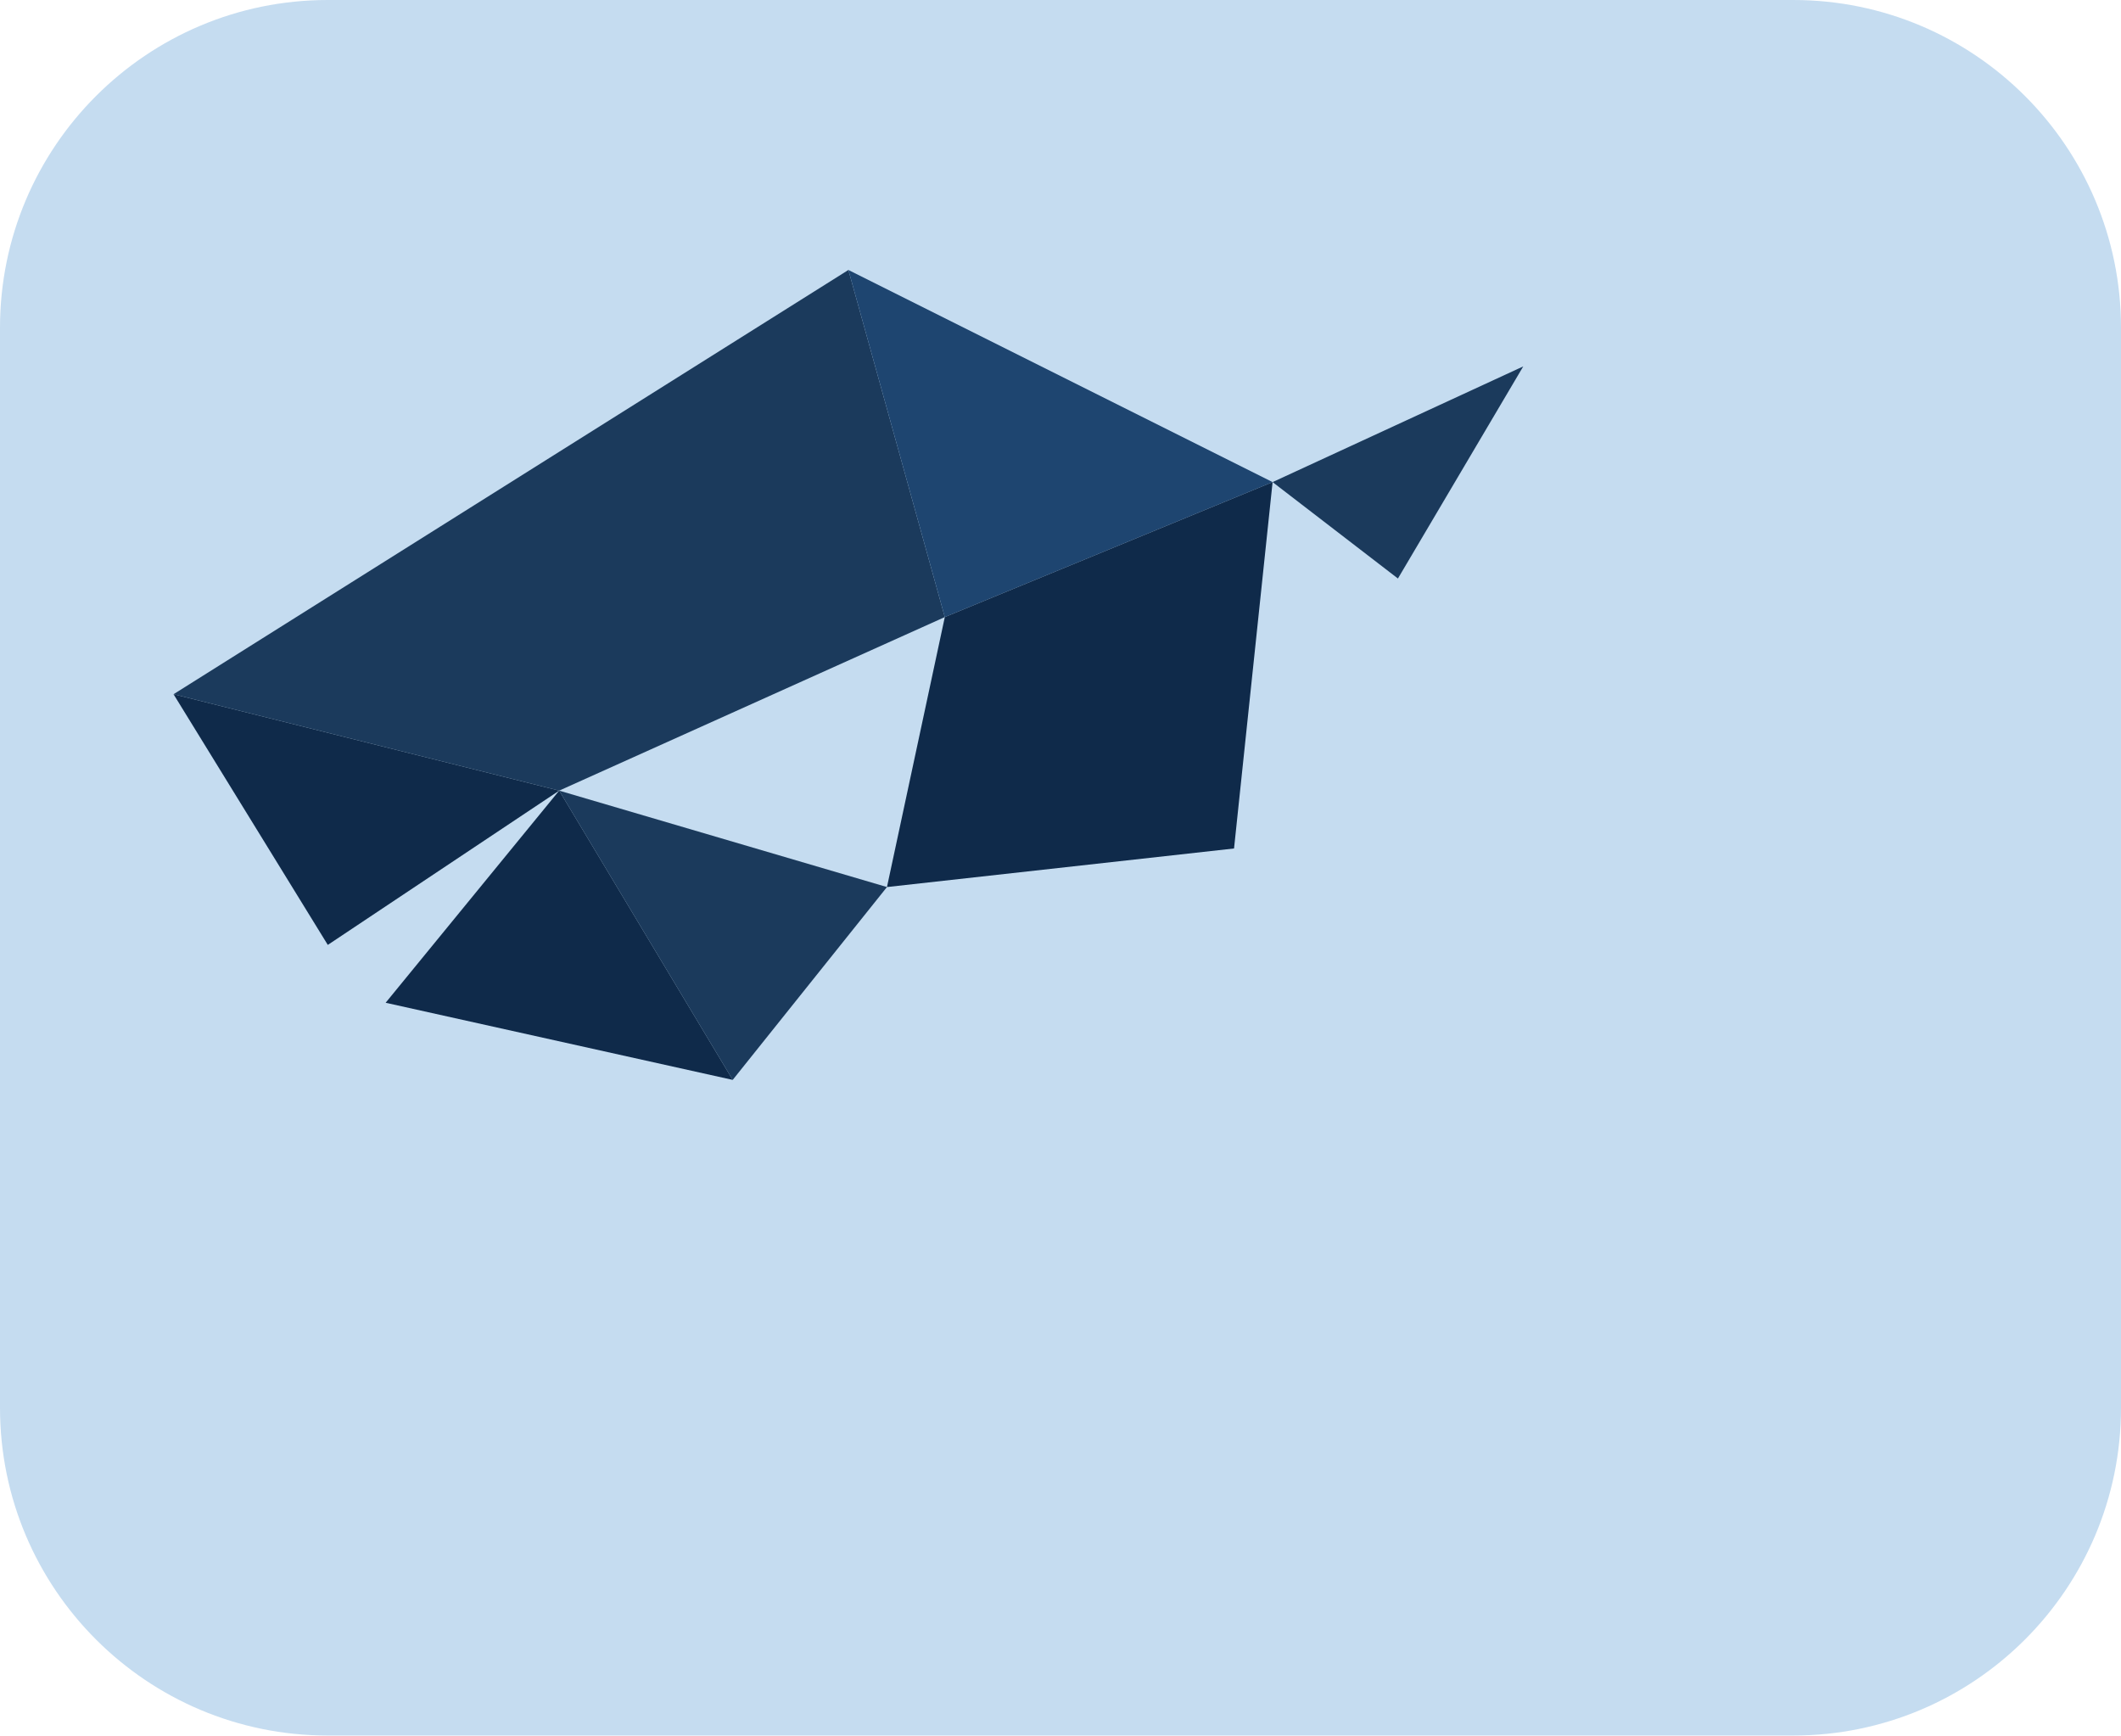
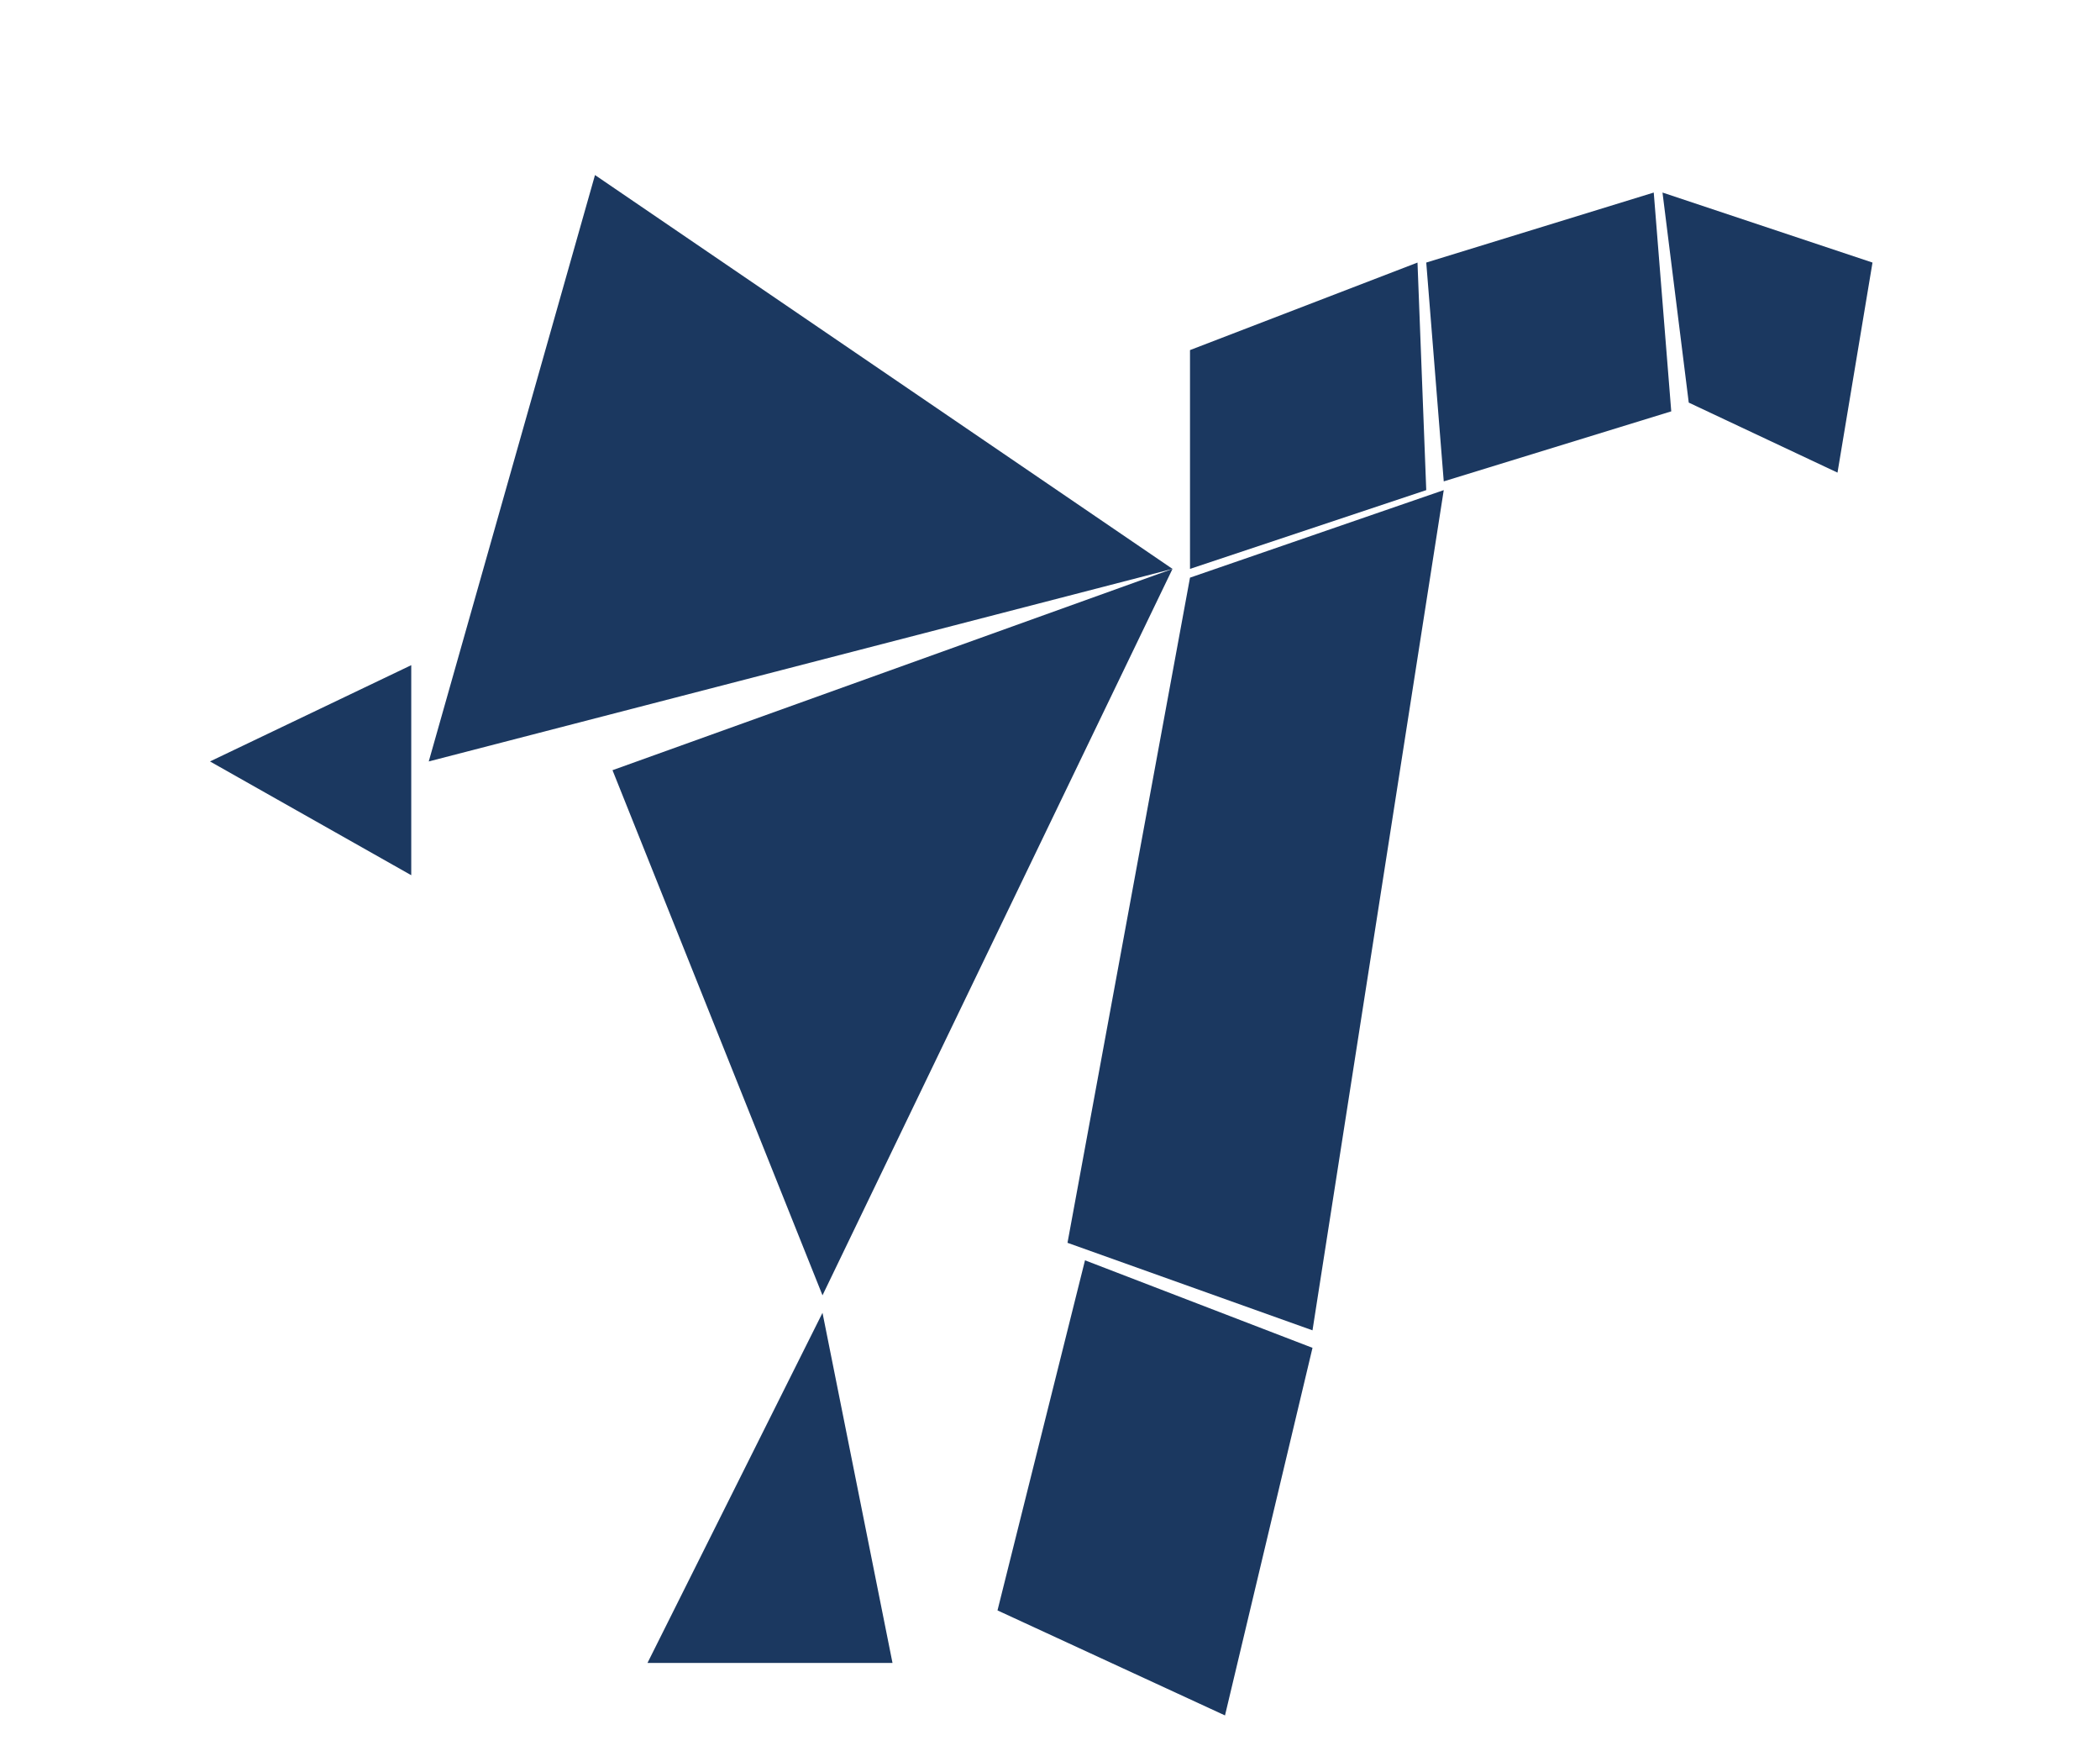
- <svg xmlns="http://www.w3.org/2000/svg" viewBox="0 0 220 180">
-   <rect width="220" height="180" rx="34" fill="#C5DCF0" />
-   <polygon points="18,72 88,28 98,64 58,82" fill="#1B3A5C" />
-   <polygon points="18,72 58,82 34,98" fill="#0F2A4A" />
-   <polygon points="88,28 132,50 98,64" fill="#1E4570" />
-   <polygon points="132,50 158,38 145,60" fill="#1B3A5C" />
-   <polygon points="98,64 132,50 128,88 92,92" fill="#0F2A4A" />
-   <polygon points="58,82 92,92 76,112" fill="#1B3A5C" />
-   <polygon points="58,82 76,112 40,104" fill="#0F2A4A" />
+ <svg xmlns="http://www.w3.org/2000/svg" viewBox="0 0 240 200">
+   <polygon points="24,87 47,76 47,100" fill="#1B3860" />
+   <polygon points="49,87 68,20 134,65" fill="#1B3860" />
+   <polygon points="70,88 134,65 94,148" fill="#1B3860" />
+   <polygon points="136,65 136,40 162,30 163,56" fill="#1B3860" />
+   <polygon points="165,55 163,30 189,22 191,47" fill="#1B3860" />
+   <polygon points="193,46 190,22 214,30 210,54" fill="#1B3860" />
+   <polygon points="136,66 165,56 150,152 122,142" fill="#1B3860" />
+   <polygon points="94,150 74,190 102,190" fill="#1B3860" />
+   <polygon points="124,144 150,154 140,196 114,184" fill="#1B3860" />
</svg>
